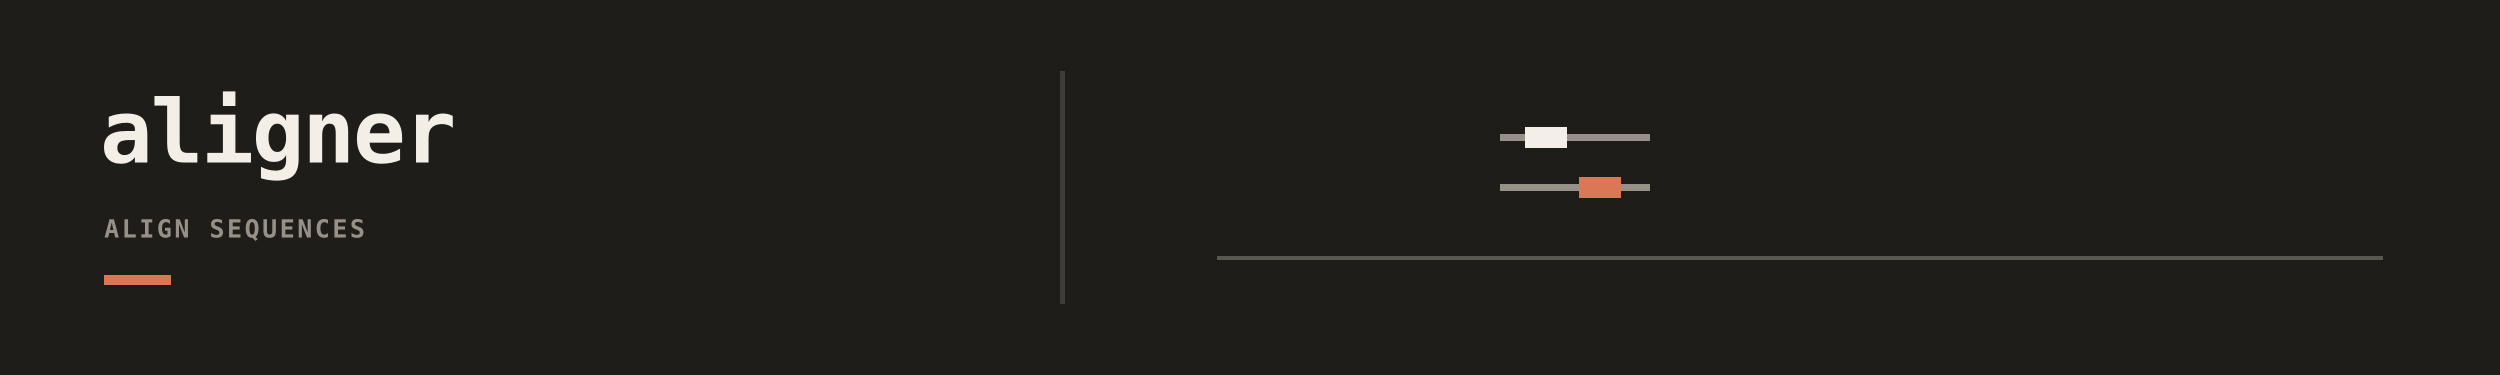
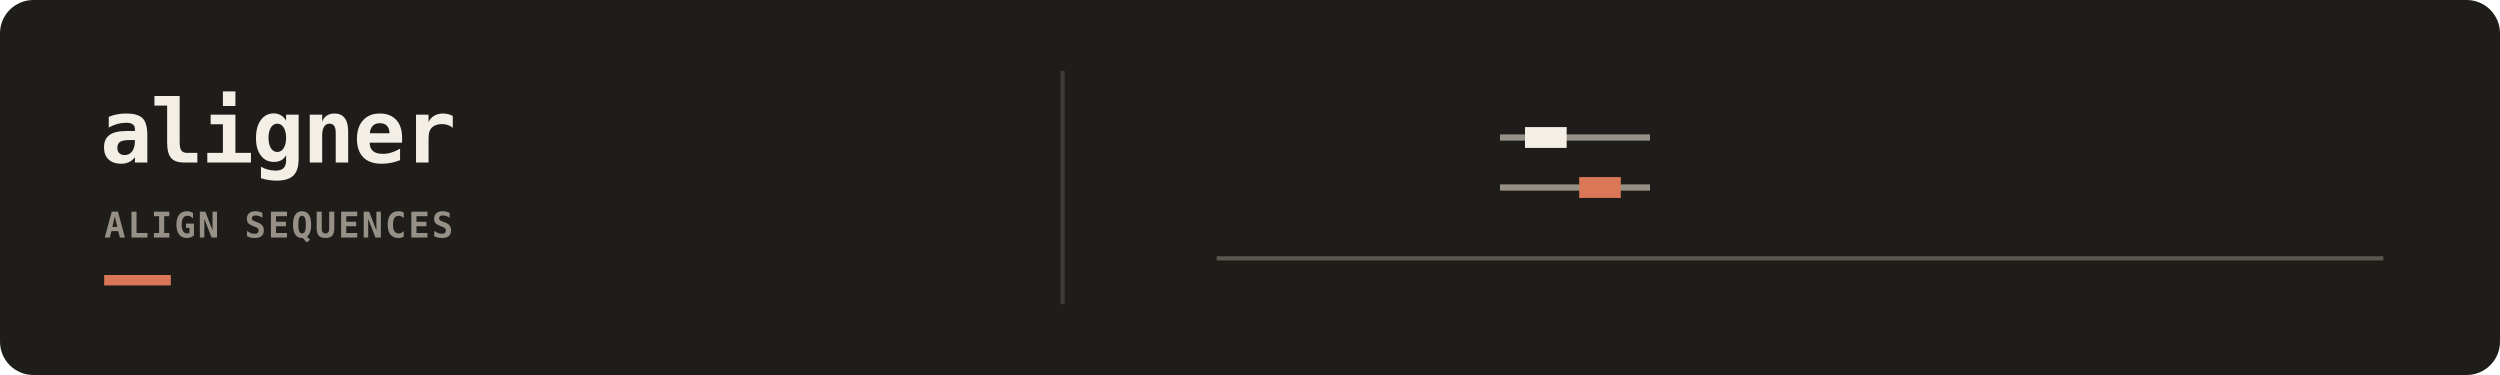
- <svg xmlns="http://www.w3.org/2000/svg" width="1200" height="180" viewBox="0 0 1200 180" fill="none" role="img" aria-labelledby="aligner-banner-title aligner-banner-description" shape-rendering="crispEdges">
-   <rect width="1200" height="180" fill="#1E1D1A" />
+ <svg xmlns="http://www.w3.org/2000/svg" width="1200" height="180" viewBox="0 0 1200 180" fill="none" role="img" aria-labelledby="aligner-banner-title aligner-banner-description" shape-rendering="geometricPrecision">
+   <rect width="1200" height="180" rx="16" fill="#1E1D1A" />
  <g font-family="Menlo, Monaco, Consolas, monospace">
    <text x="48" y="78" fill="#F3EFE7" font-size="42" font-weight="700" letter-spacing="-1">aligner</text>
-     <text x="50" y="114" fill="#969087" font-size="12" font-weight="700" letter-spacing="1.2">ALIGN SEQUENCES</text>
+     <text x="50" y="114" fill="#969087" font-size="17" font-weight="700" letter-spacing="1">ALIGN SEQUENCES</text>
    <rect x="50" y="132" width="32" height="5" fill="#D97757" />
  </g>
  <path d="M510 34V146" stroke="#3F3C37" stroke-width="2" />
  <path d="M584 124H1144" stroke="#5A5650" stroke-width="2" />
  <g transform="translate(720 48)">
    <path d="M0 18H72M0 42H72" stroke="#969087" stroke-width="3" fill="none" />
    <rect x="12" y="13" width="20" height="10" fill="#F3EFE7" />
    <rect x="38" y="37" width="20" height="10" fill="#D97757" />
  </g>
</svg>
